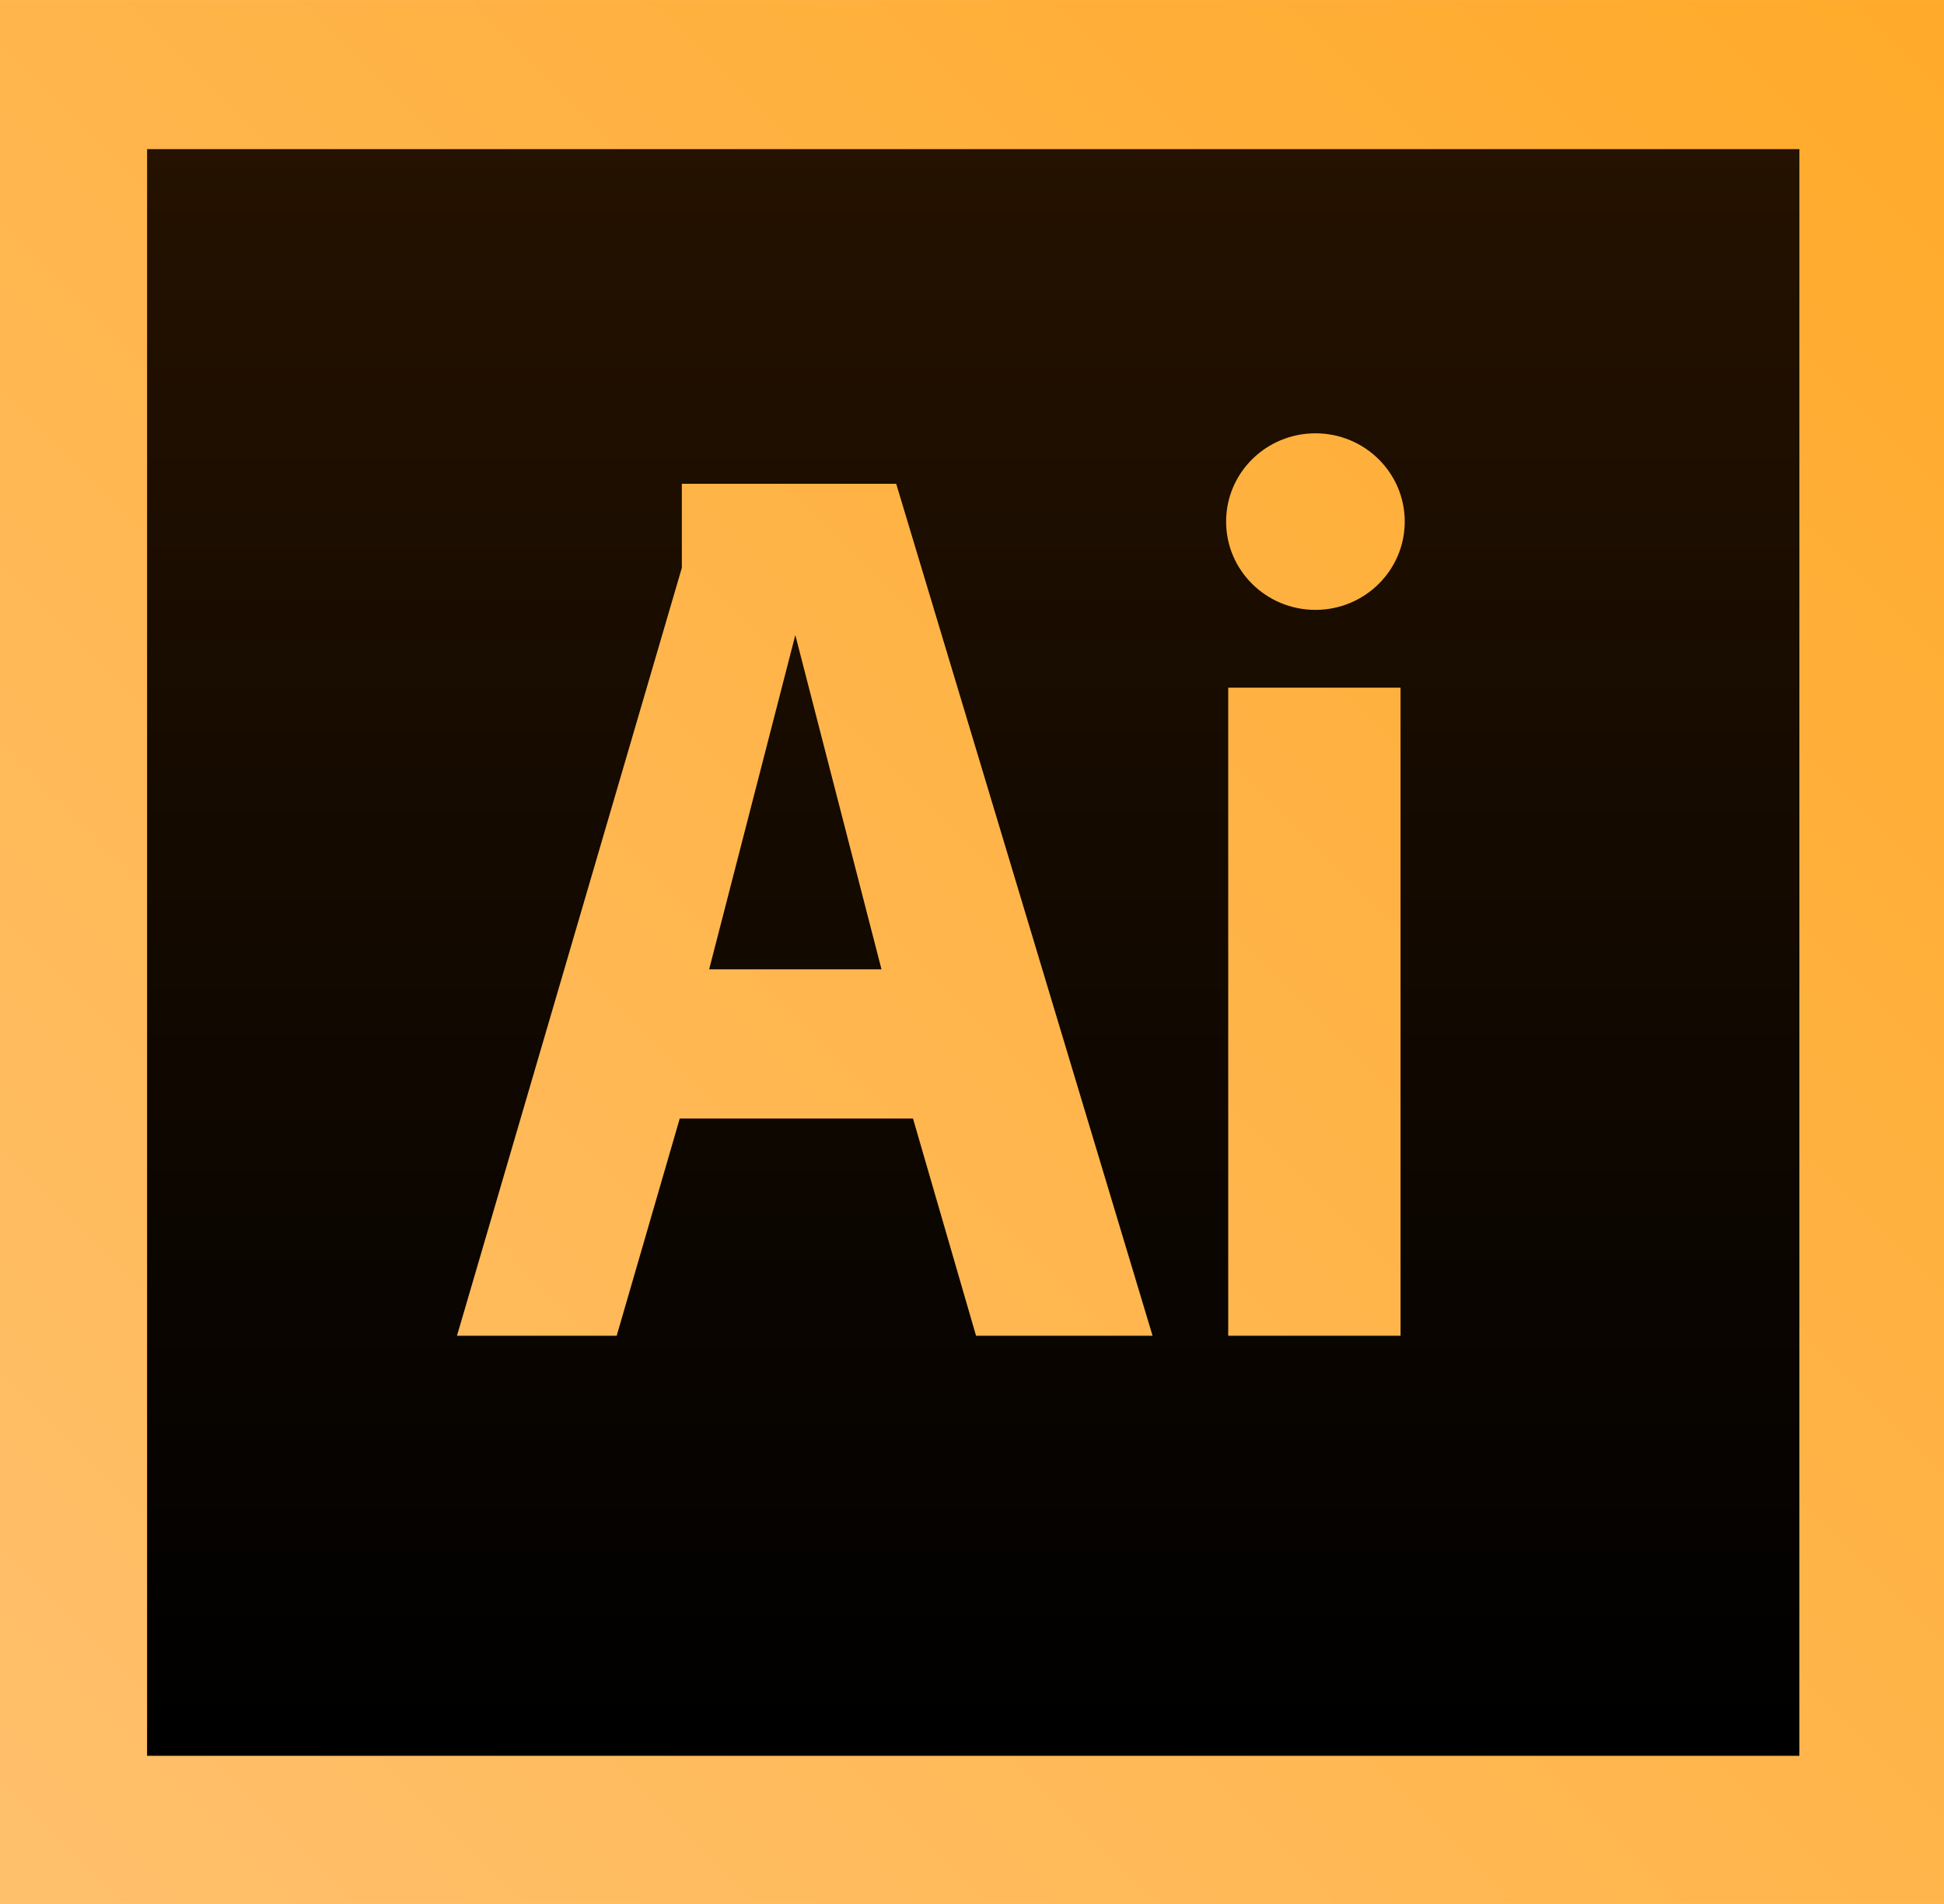
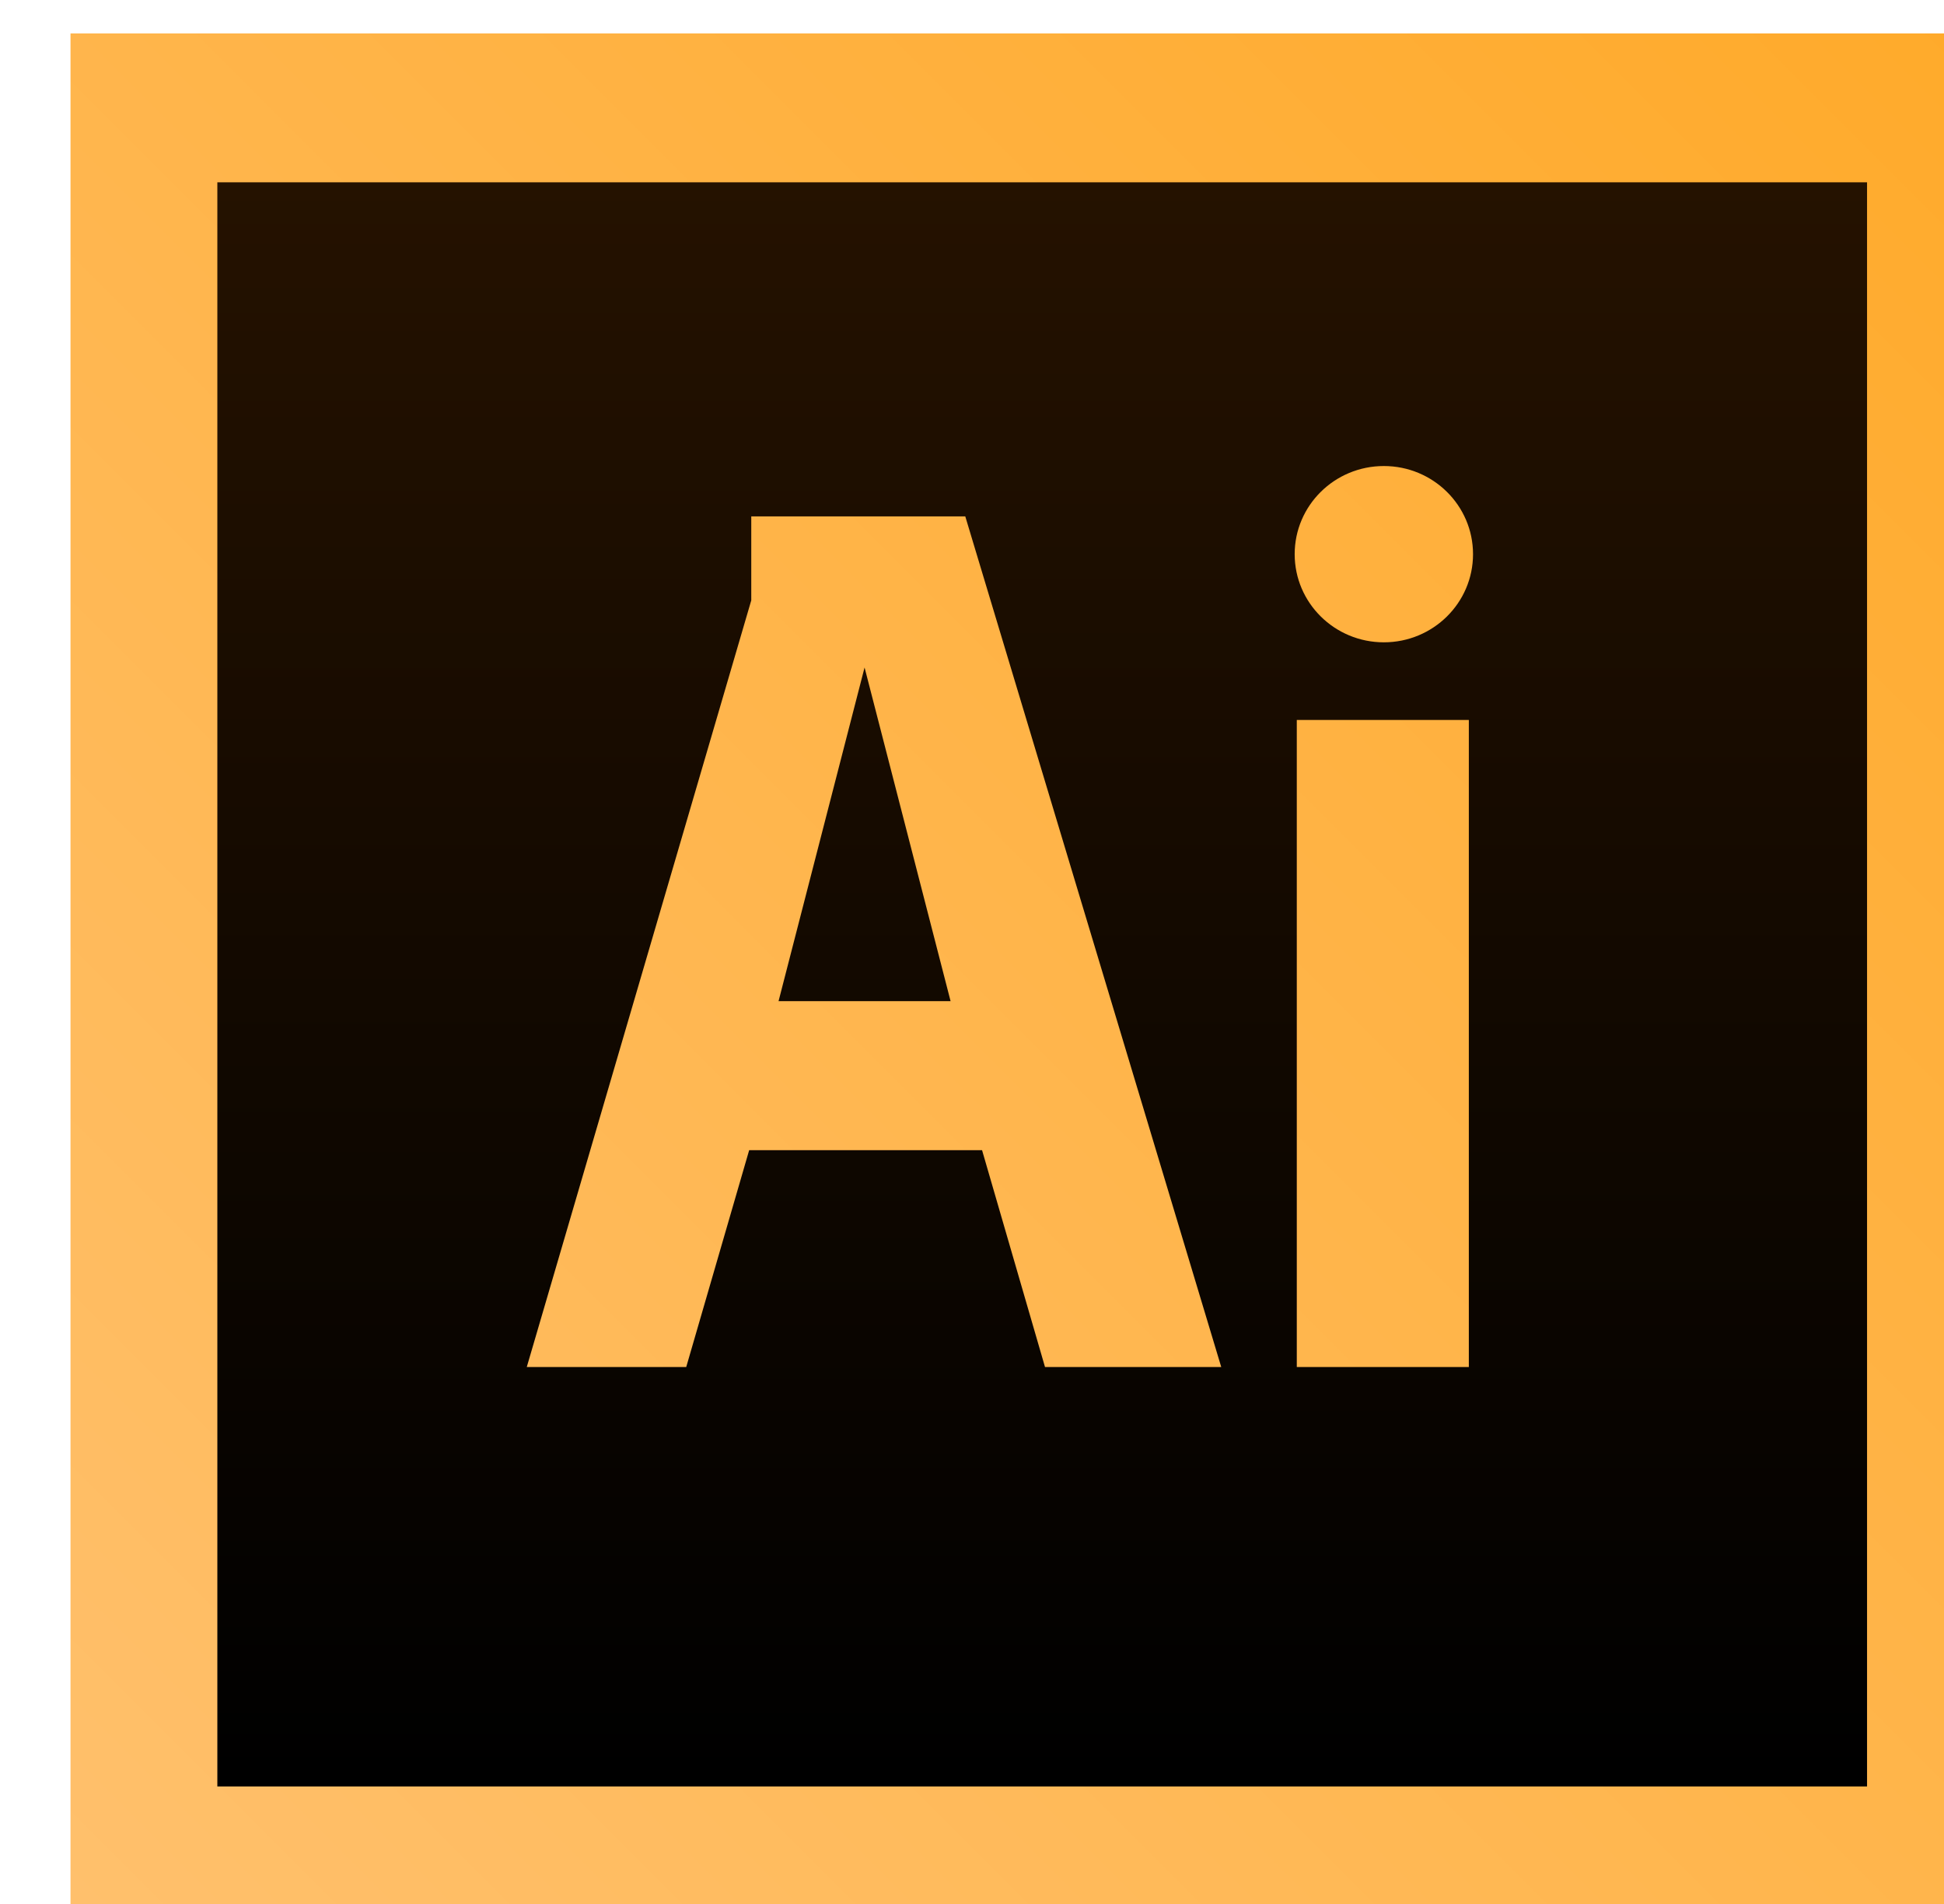
- <svg xmlns="http://www.w3.org/2000/svg" width="2500" height="2448" viewBox="17.409 8.256 479.241 469.257">
-   <linearGradient id="a" gradientUnits="userSpaceOnUse" x1="-551.776" y1="1628.417" x2="-1021.448" y2="1158.745" gradientTransform="matrix(1 0 0 -1 1045.93 1634.176)">
+ <svg xmlns="http://www.w3.org/2000/svg" viewBox="0 0 480 470">
+   <linearGradient id="illustrator-a" gradientUnits="userSpaceOnUse" x1="-551.776" y1="1628.417" x2="-1021.448" y2="1158.745" gradientTransform="matrix(1 0 0 -1 1045.93 1634.176)">
    <stop offset="0" stop-color="#ffaa2a" />
    <stop offset="1" stop-color="#ffc06c" />
  </linearGradient>
-   <path fill="url(#a)" d="M17.409 8.256H496.65v469.257H17.409z" />
-   <linearGradient id="b" gradientUnits="userSpaceOnUse" x1="-788.597" y1="1589.841" x2="-788.597" y2="1195.175" gradientTransform="matrix(1 0 0 -1 1045.93 1634.176)">
+   <path fill="url(#illustrator-a)" d="M17.409 8.256H496.65v469.257H17.409z" />
+   <linearGradient id="illustrator-b" gradientUnits="userSpaceOnUse" x1="-788.597" y1="1589.841" x2="-788.597" y2="1195.175" gradientTransform="matrix(1 0 0 -1 1045.93 1634.176)">
    <stop offset="0" stop-color="#251200" />
    <stop offset="1" />
  </linearGradient>
-   <path d="M192.234 247.147h42.479l-21.239-82.371-21.24 82.371zM53.666 45v396H461V45H53.666zm204.36 292.462l-15.542-53.532H184.98l-15.542 53.532h-39.372l55.432-189.263v-20.722h52.842l63.202 209.985h-43.516zm104.649 0h-42.48V177.729h42.48v159.733zm-20.983-178.901c-12.16 0-22.019-9.742-22.019-21.758 0-12.017 9.857-21.759 22.019-21.759s22.018 9.742 22.018 21.759c0 12.016-9.857 21.758-22.018 21.758z" fill="url(#b)" />
+   <path d="M192.234 247.147h42.479l-21.239-82.371-21.24 82.371zM53.666 45v396H461V45H53.666zm204.36 292.462l-15.542-53.532H184.98l-15.542 53.532h-39.372l55.432-189.263v-20.722h52.842l63.202 209.985h-43.516zm104.649 0h-42.48V177.729h42.48v159.733zm-20.983-178.901c-12.16 0-22.019-9.742-22.019-21.758 0-12.017 9.857-21.759 22.019-21.759s22.018 9.742 22.018 21.759c0 12.016-9.857 21.758-22.018 21.758z" fill="url(#illustrator-b)" />
</svg>
